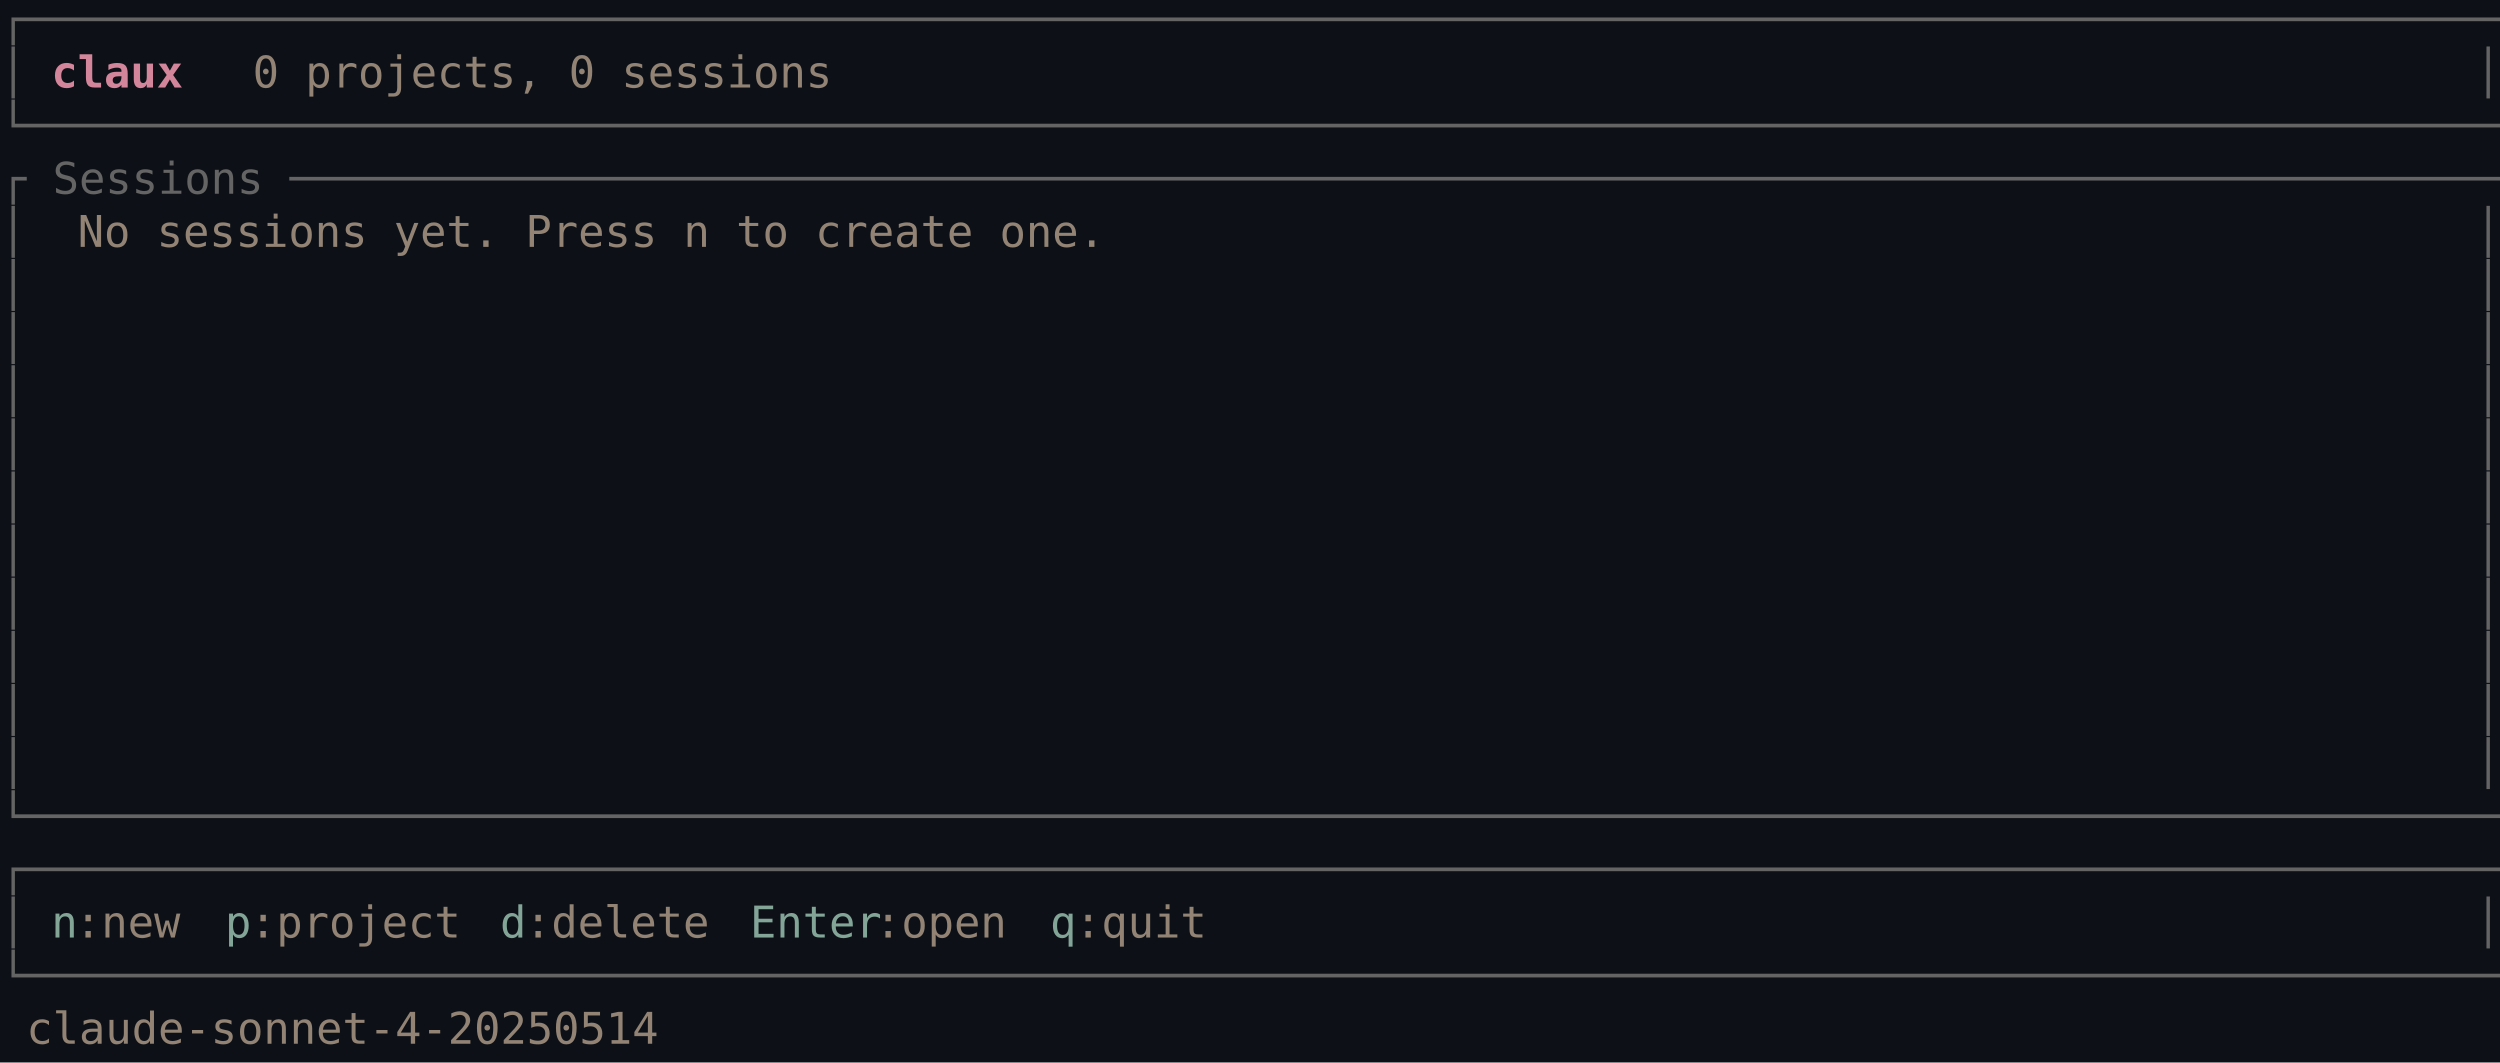
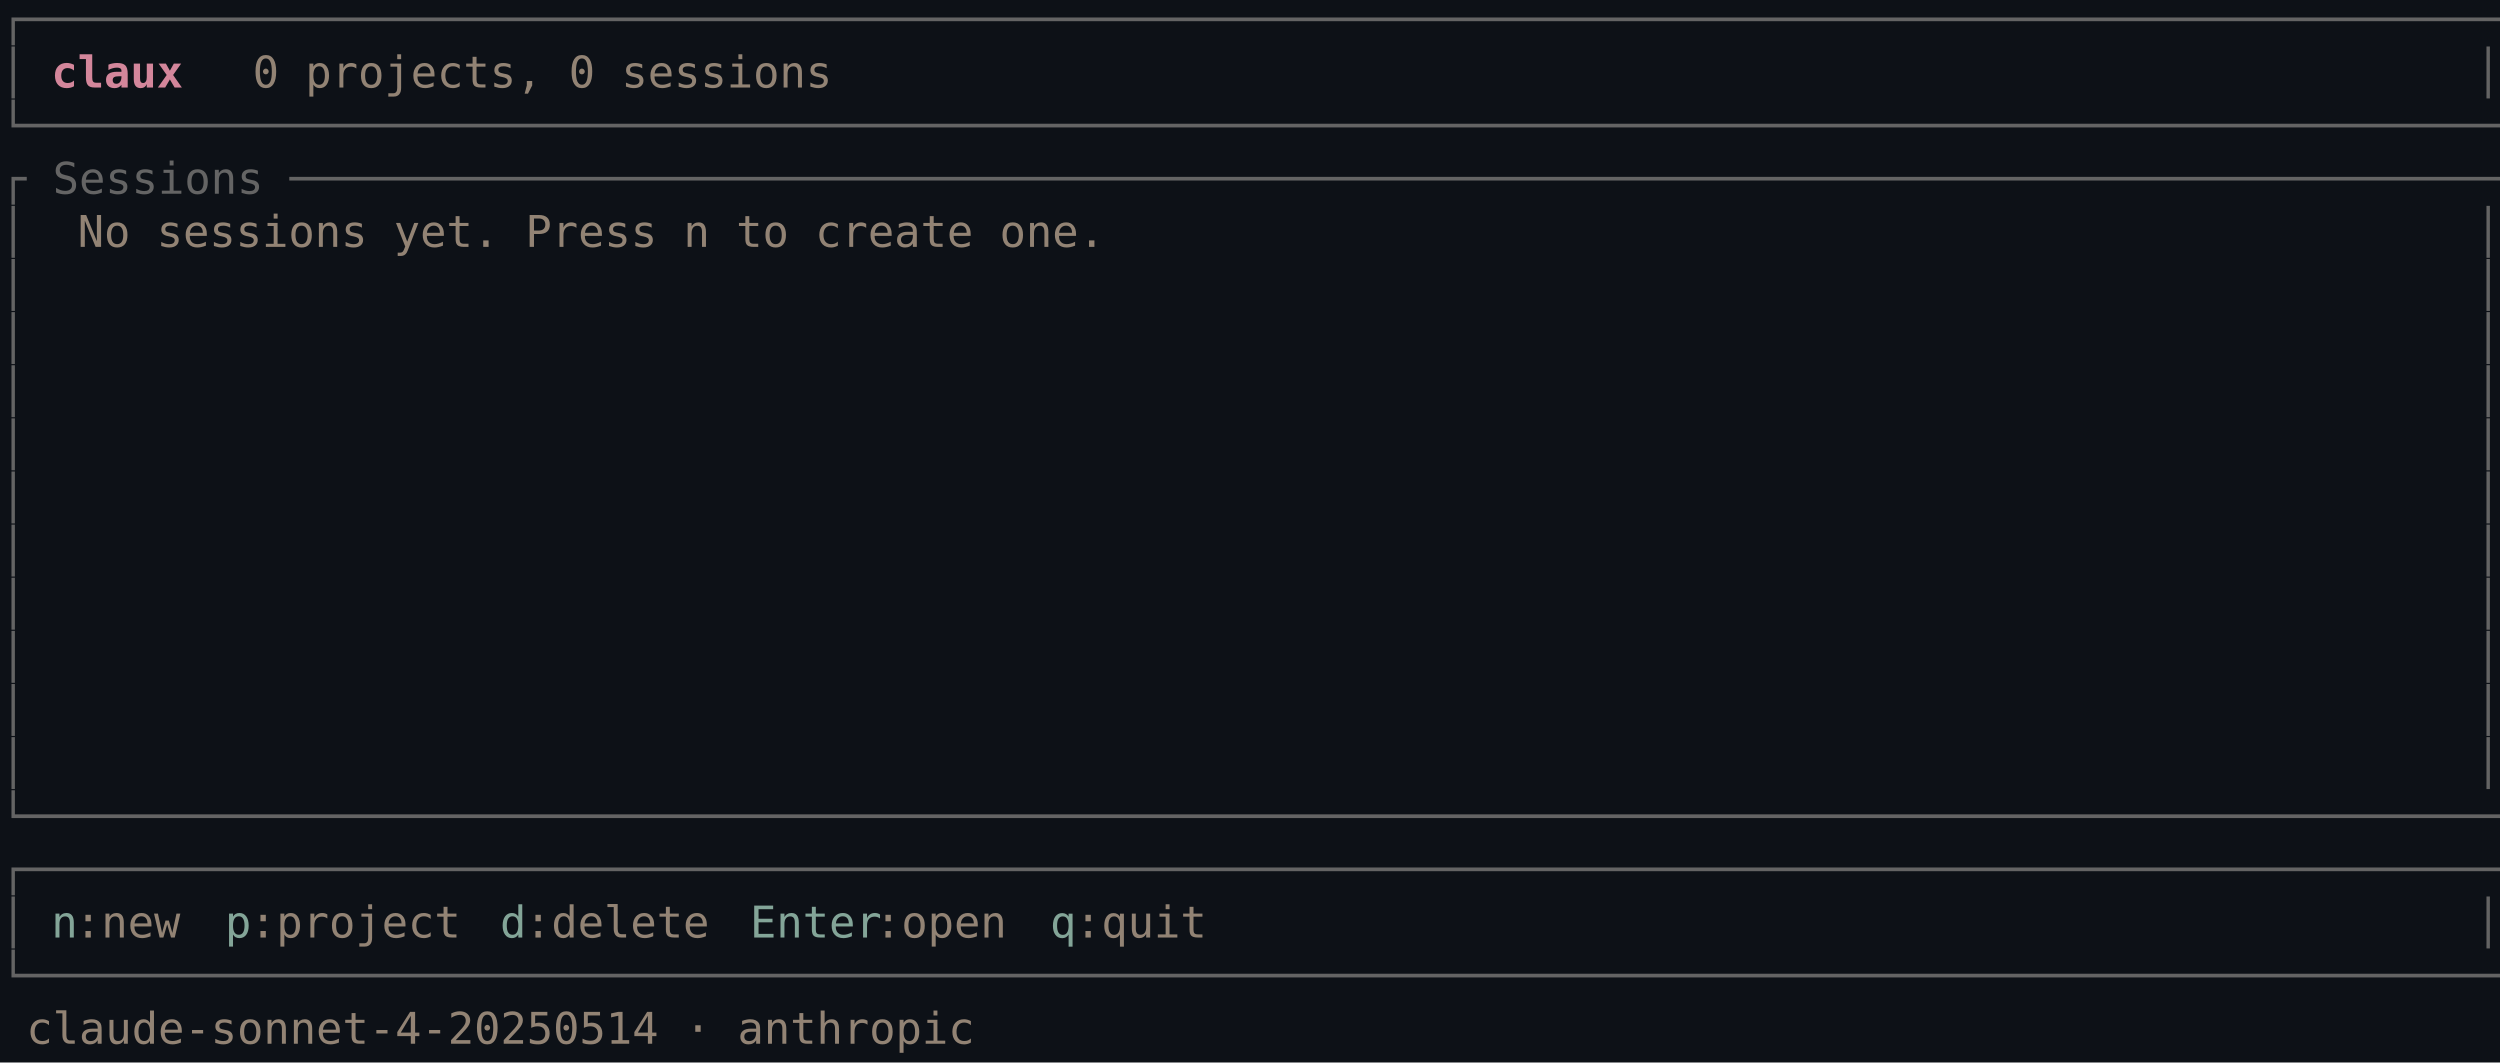
<svg xmlns="http://www.w3.org/2000/svg" viewBox="0 0 800 340" width="800" height="340" font-family="ui-monospace, SFMono-Regular, Menlo, Consolas, monospace" font-size="14">
  <rect x="0" y="0" width="800" height="340" fill="#0d1117" />
  <text x="0" y="11" xml:space="preserve">
    <tspan x="0" fill="#646464">┌──────────────────────────────────────────────────────────────────────────────────────────────────┐</tspan>
  </text>
  <text x="0" y="28" xml:space="preserve">
    <tspan x="0" fill="#646464">│</tspan>
    <tspan x="8" fill="#d3869b" font-weight="bold"> claux </tspan>
    <tspan x="64" fill="#928374">  0 projects, 0 sessions</tspan>
    <tspan x="256" fill="#d0d0d0">                                                                   </tspan>
    <tspan x="792" fill="#646464">│</tspan>
  </text>
  <text x="0" y="45" xml:space="preserve">
    <tspan x="0" fill="#646464">└──────────────────────────────────────────────────────────────────────────────────────────────────┘</tspan>
  </text>
  <text x="0" y="62" xml:space="preserve">
    <tspan x="0" fill="#646464">┌ Sessions ────────────────────────────────────────────────────────────────────────────────────────┐</tspan>
  </text>
  <text x="0" y="79" xml:space="preserve">
    <tspan x="0" fill="#646464">│</tspan>
    <tspan x="8" fill="#928374">  No sessions yet. Press n to create one.</tspan>
    <tspan x="336" fill="#d0d0d0">                                                         </tspan>
    <tspan x="792" fill="#646464">│</tspan>
  </text>
  <text x="0" y="96" xml:space="preserve">
    <tspan x="0" fill="#646464">│</tspan>
    <tspan x="8" fill="#d0d0d0">                                                                                                  </tspan>
    <tspan x="792" fill="#646464">│</tspan>
  </text>
  <text x="0" y="113" xml:space="preserve">
    <tspan x="0" fill="#646464">│</tspan>
    <tspan x="8" fill="#d0d0d0">                                                                                                  </tspan>
    <tspan x="792" fill="#646464">│</tspan>
  </text>
  <text x="0" y="130" xml:space="preserve">
    <tspan x="0" fill="#646464">│</tspan>
    <tspan x="8" fill="#d0d0d0">                                                                                                  </tspan>
    <tspan x="792" fill="#646464">│</tspan>
  </text>
  <text x="0" y="147" xml:space="preserve">
    <tspan x="0" fill="#646464">│</tspan>
    <tspan x="8" fill="#d0d0d0">                                                                                                  </tspan>
    <tspan x="792" fill="#646464">│</tspan>
  </text>
  <text x="0" y="164" xml:space="preserve">
    <tspan x="0" fill="#646464">│</tspan>
    <tspan x="8" fill="#d0d0d0">                                                                                                  </tspan>
    <tspan x="792" fill="#646464">│</tspan>
  </text>
  <text x="0" y="181" xml:space="preserve">
    <tspan x="0" fill="#646464">│</tspan>
    <tspan x="8" fill="#d0d0d0">                                                                                                  </tspan>
    <tspan x="792" fill="#646464">│</tspan>
  </text>
  <text x="0" y="198" xml:space="preserve">
    <tspan x="0" fill="#646464">│</tspan>
    <tspan x="8" fill="#d0d0d0">                                                                                                  </tspan>
    <tspan x="792" fill="#646464">│</tspan>
  </text>
  <text x="0" y="215" xml:space="preserve">
    <tspan x="0" fill="#646464">│</tspan>
    <tspan x="8" fill="#d0d0d0">                                                                                                  </tspan>
    <tspan x="792" fill="#646464">│</tspan>
  </text>
  <text x="0" y="232" xml:space="preserve">
    <tspan x="0" fill="#646464">│</tspan>
    <tspan x="8" fill="#d0d0d0">                                                                                                  </tspan>
    <tspan x="792" fill="#646464">│</tspan>
  </text>
  <text x="0" y="249" xml:space="preserve">
    <tspan x="0" fill="#646464">│</tspan>
    <tspan x="8" fill="#d0d0d0">                                                                                                  </tspan>
    <tspan x="792" fill="#646464">│</tspan>
  </text>
  <text x="0" y="266" xml:space="preserve">
    <tspan x="0" fill="#646464">└──────────────────────────────────────────────────────────────────────────────────────────────────┘</tspan>
  </text>
  <text x="0" y="283" xml:space="preserve">
    <tspan x="0" fill="#646464">┌──────────────────────────────────────────────────────────────────────────────────────────────────┐</tspan>
  </text>
  <text x="0" y="300" xml:space="preserve">
    <tspan x="0" fill="#646464">│</tspan>
    <tspan x="8" fill="#83a598"> n</tspan>
    <tspan x="24" fill="#928374">:new  </tspan>
    <tspan x="72" fill="#83a598">p</tspan>
    <tspan x="80" fill="#928374">:project  </tspan>
    <tspan x="160" fill="#83a598">d</tspan>
    <tspan x="168" fill="#928374">:delete  </tspan>
    <tspan x="240" fill="#83a598">Enter</tspan>
    <tspan x="280" fill="#928374">:open  </tspan>
    <tspan x="336" fill="#83a598">q</tspan>
    <tspan x="344" fill="#928374">:quit</tspan>
    <tspan x="384" fill="#d0d0d0">                                                   </tspan>
    <tspan x="792" fill="#646464">│</tspan>
  </text>
  <text x="0" y="317" xml:space="preserve">
    <tspan x="0" fill="#646464">└──────────────────────────────────────────────────────────────────────────────────────────────────┘</tspan>
  </text>
  <text x="0" y="334" xml:space="preserve">
-     <tspan x="0" fill="#928374"> claude-sonnet-4-20250514 </tspan>
-     <tspan x="208" fill="#d0d0d0">                                                                          </tspan>
+     <tspan x="0" fill="#928374"> claude-sonnet-4-20250514 · anthropic </tspan>
+     <tspan x="304" fill="#d0d0d0">                                                              </tspan>
  </text>
</svg>
